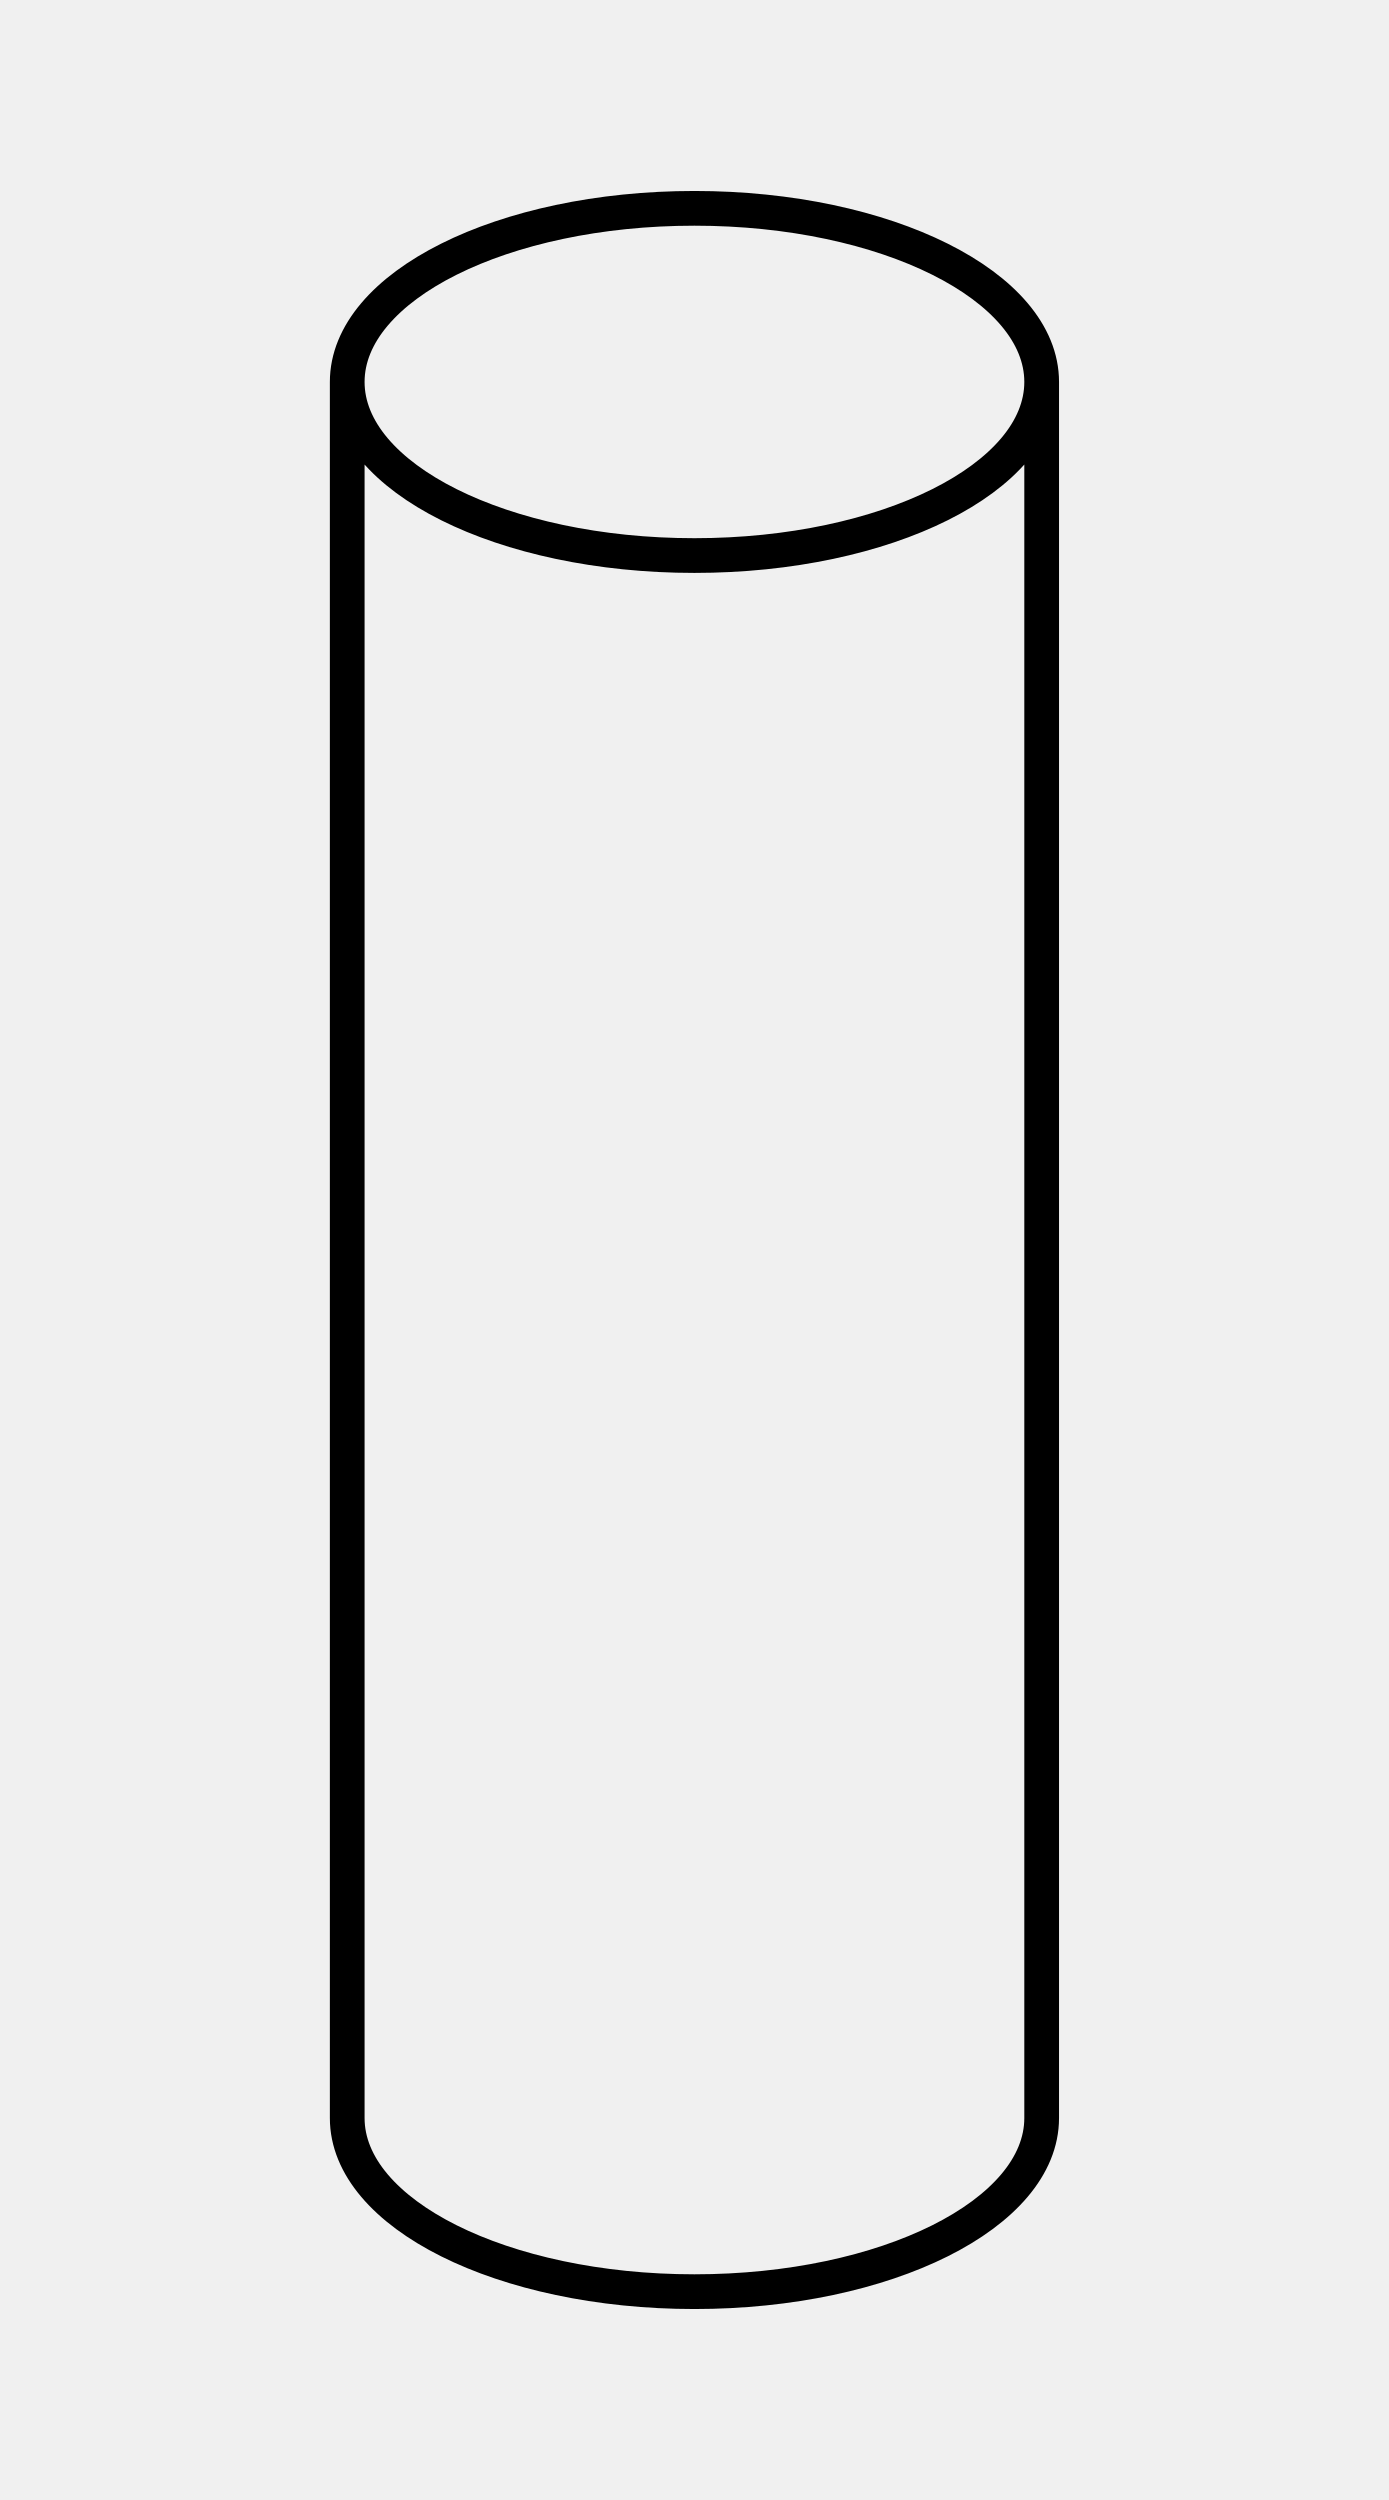
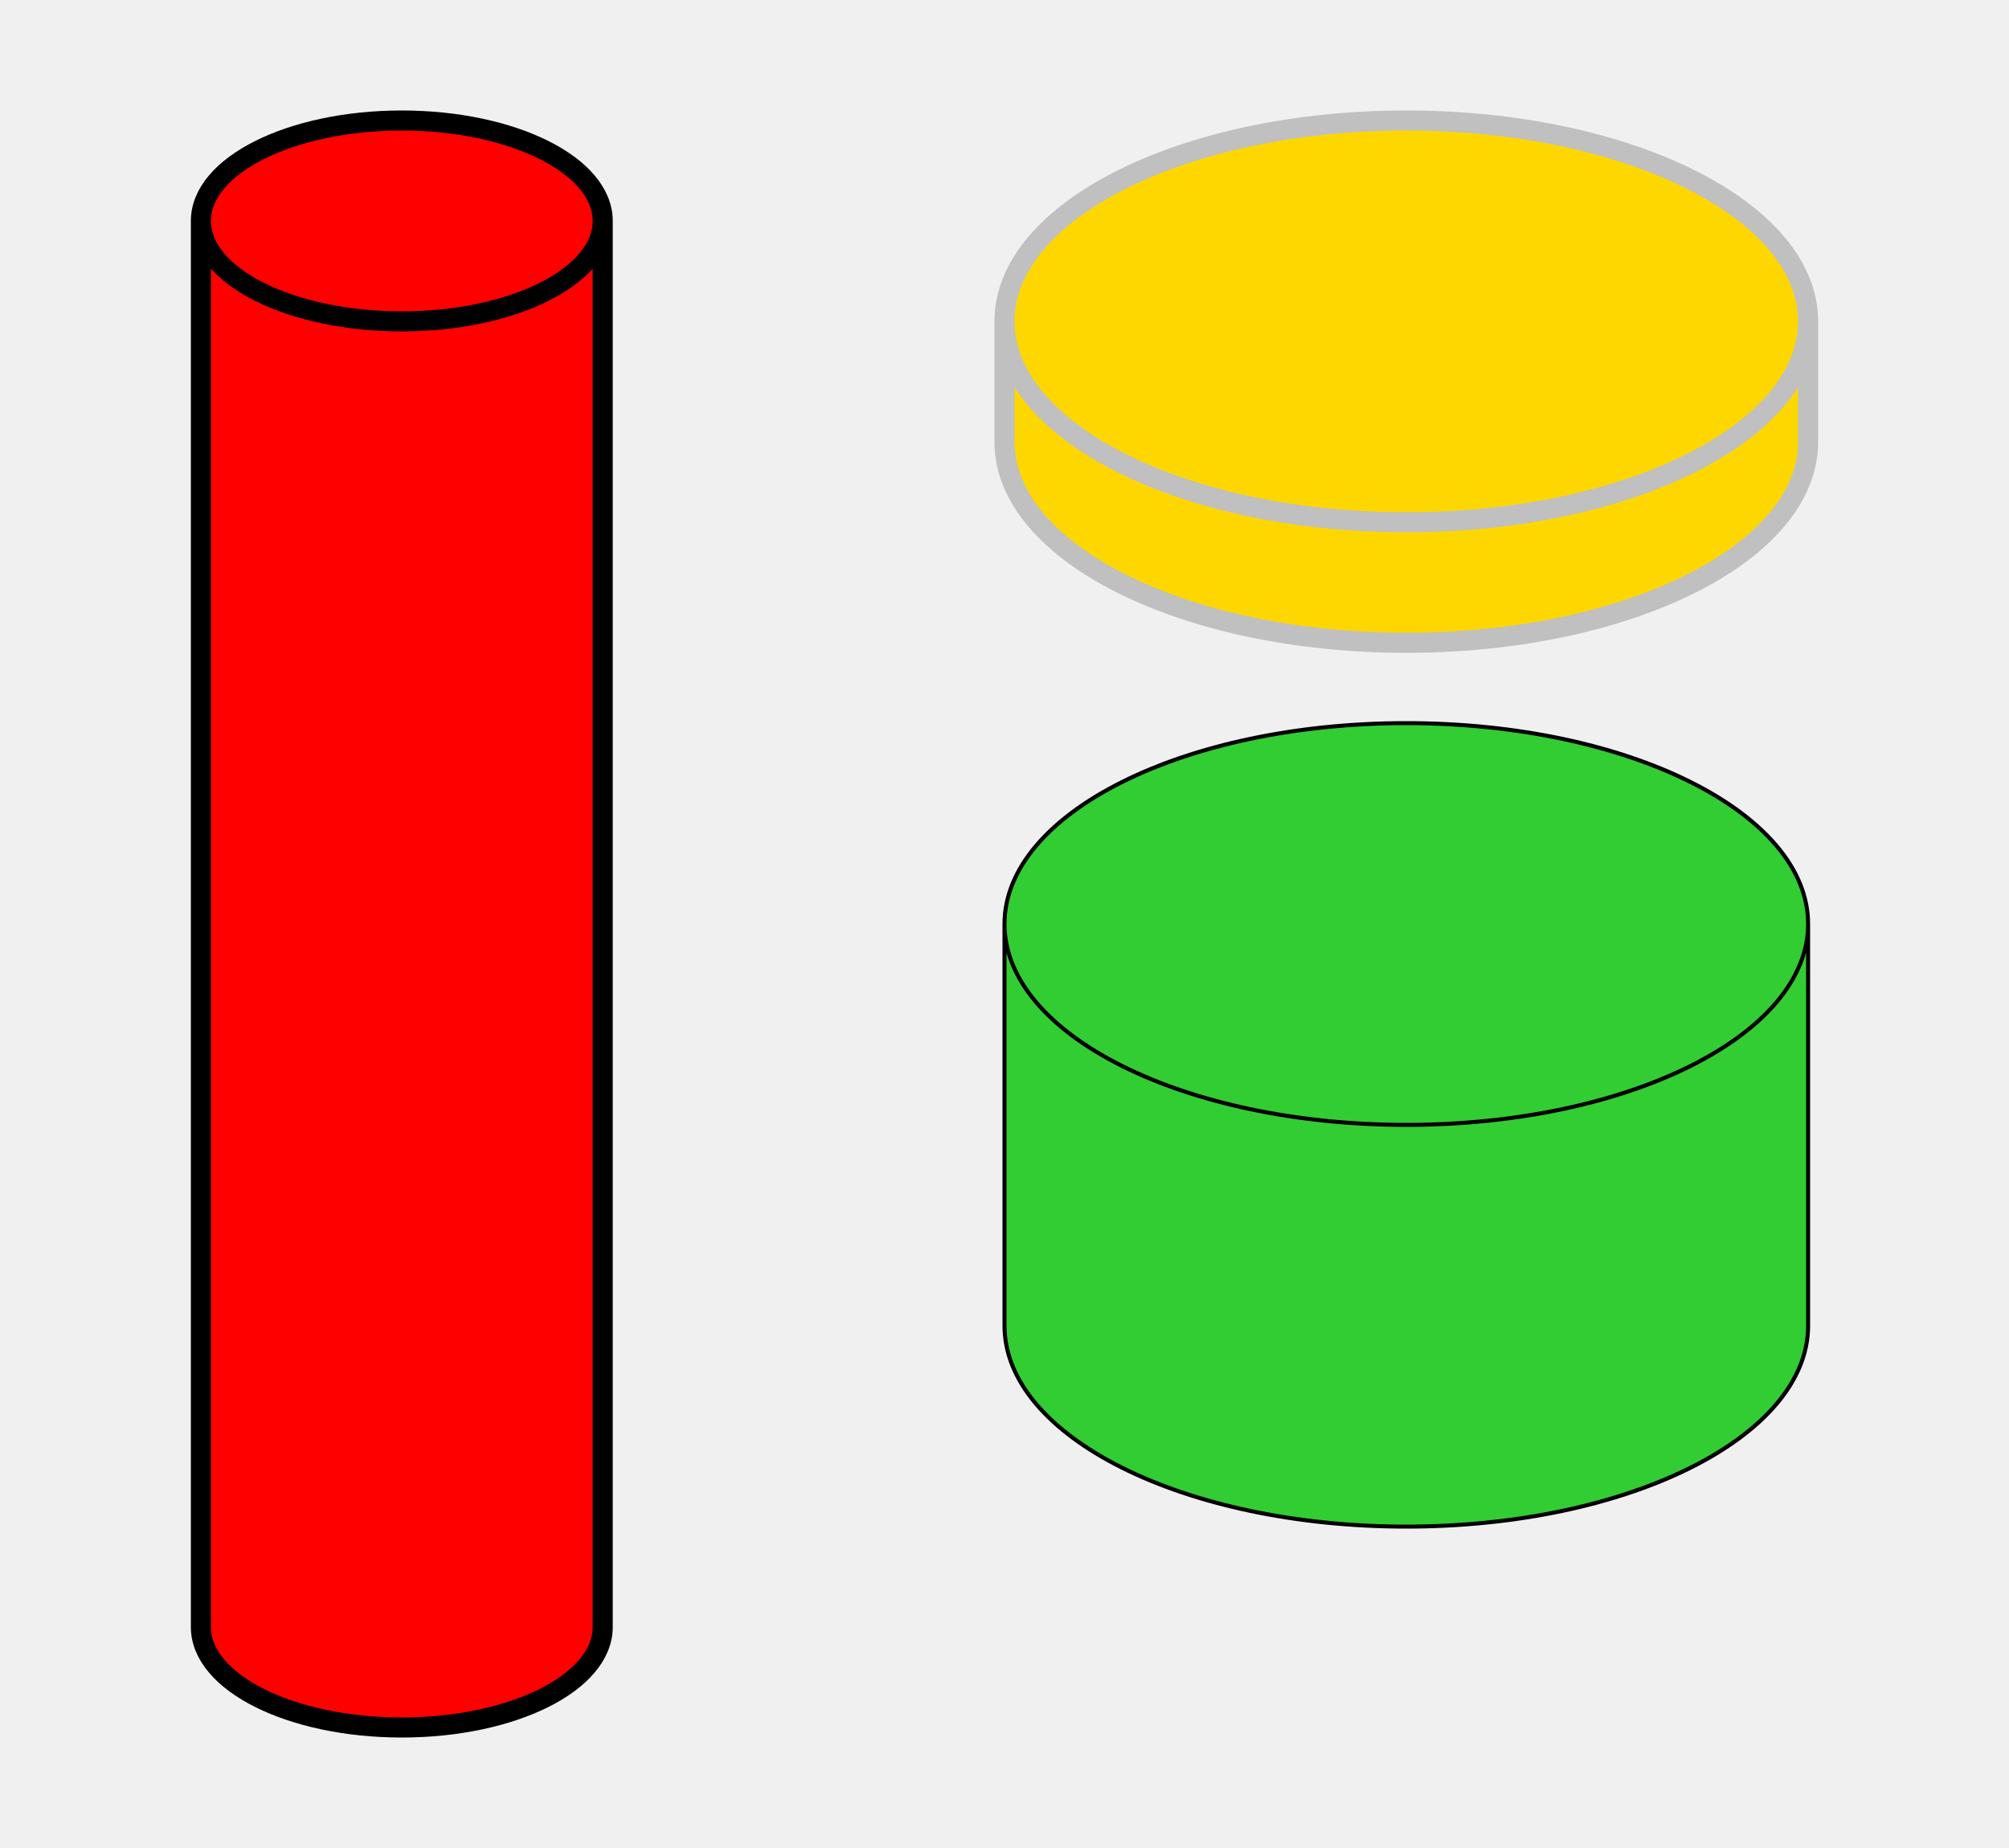
- <svg xmlns="http://www.w3.org/2000/svg" version="1.1" width="20mm" height="36mm" viewBox="5 37 20 36">
+ <svg xmlns="http://www.w3.org/2000/svg" version="1.1" width="50mm" height="46mm" viewBox="5 7 50 46">
  <style>
  
    rect, circle, ellipse, line, polyline, polygon, path { stroke-width: 0.5; stroke: black; }
    rect, circle, ellipse, polygon { fill: white; }
    line, polyline, path { fill: none; }
  
  </style>
-   <path d="M 10 42.5     a 5 2.5 0 0 0 10 0     a 5 2.5 0 0 0 -10 0     v 25     a 5 2.5 0 0 0 10 0     v -25" />
+   <style>
+     .coin { fill: gold; stroke: silver; }
+   </style>
+   <path d="M 10 12.5       a 5 2.5 0 0 0 10 0       a 5 2.5 0 0 0 -10 0       v 35       a 5 2.5 0 0 0 10 0       v -35" style="fill:red" />
+   <path d="M 30 15       a 10 5 0 0 0 20 0       a 10 5 0 0 0 -20 0       v 3       a 10 5 0 0 0 20 0       v -3" class="coin" />
+   <path d="M 30 30       a 10 5 0 0 0 20 0       a 10 5 0 0 0 -20 0       v 10       a 10 5 0 0 0 20 0       v -10" style="stroke-width: 0.1; fill: limegreen;" />
</svg>
